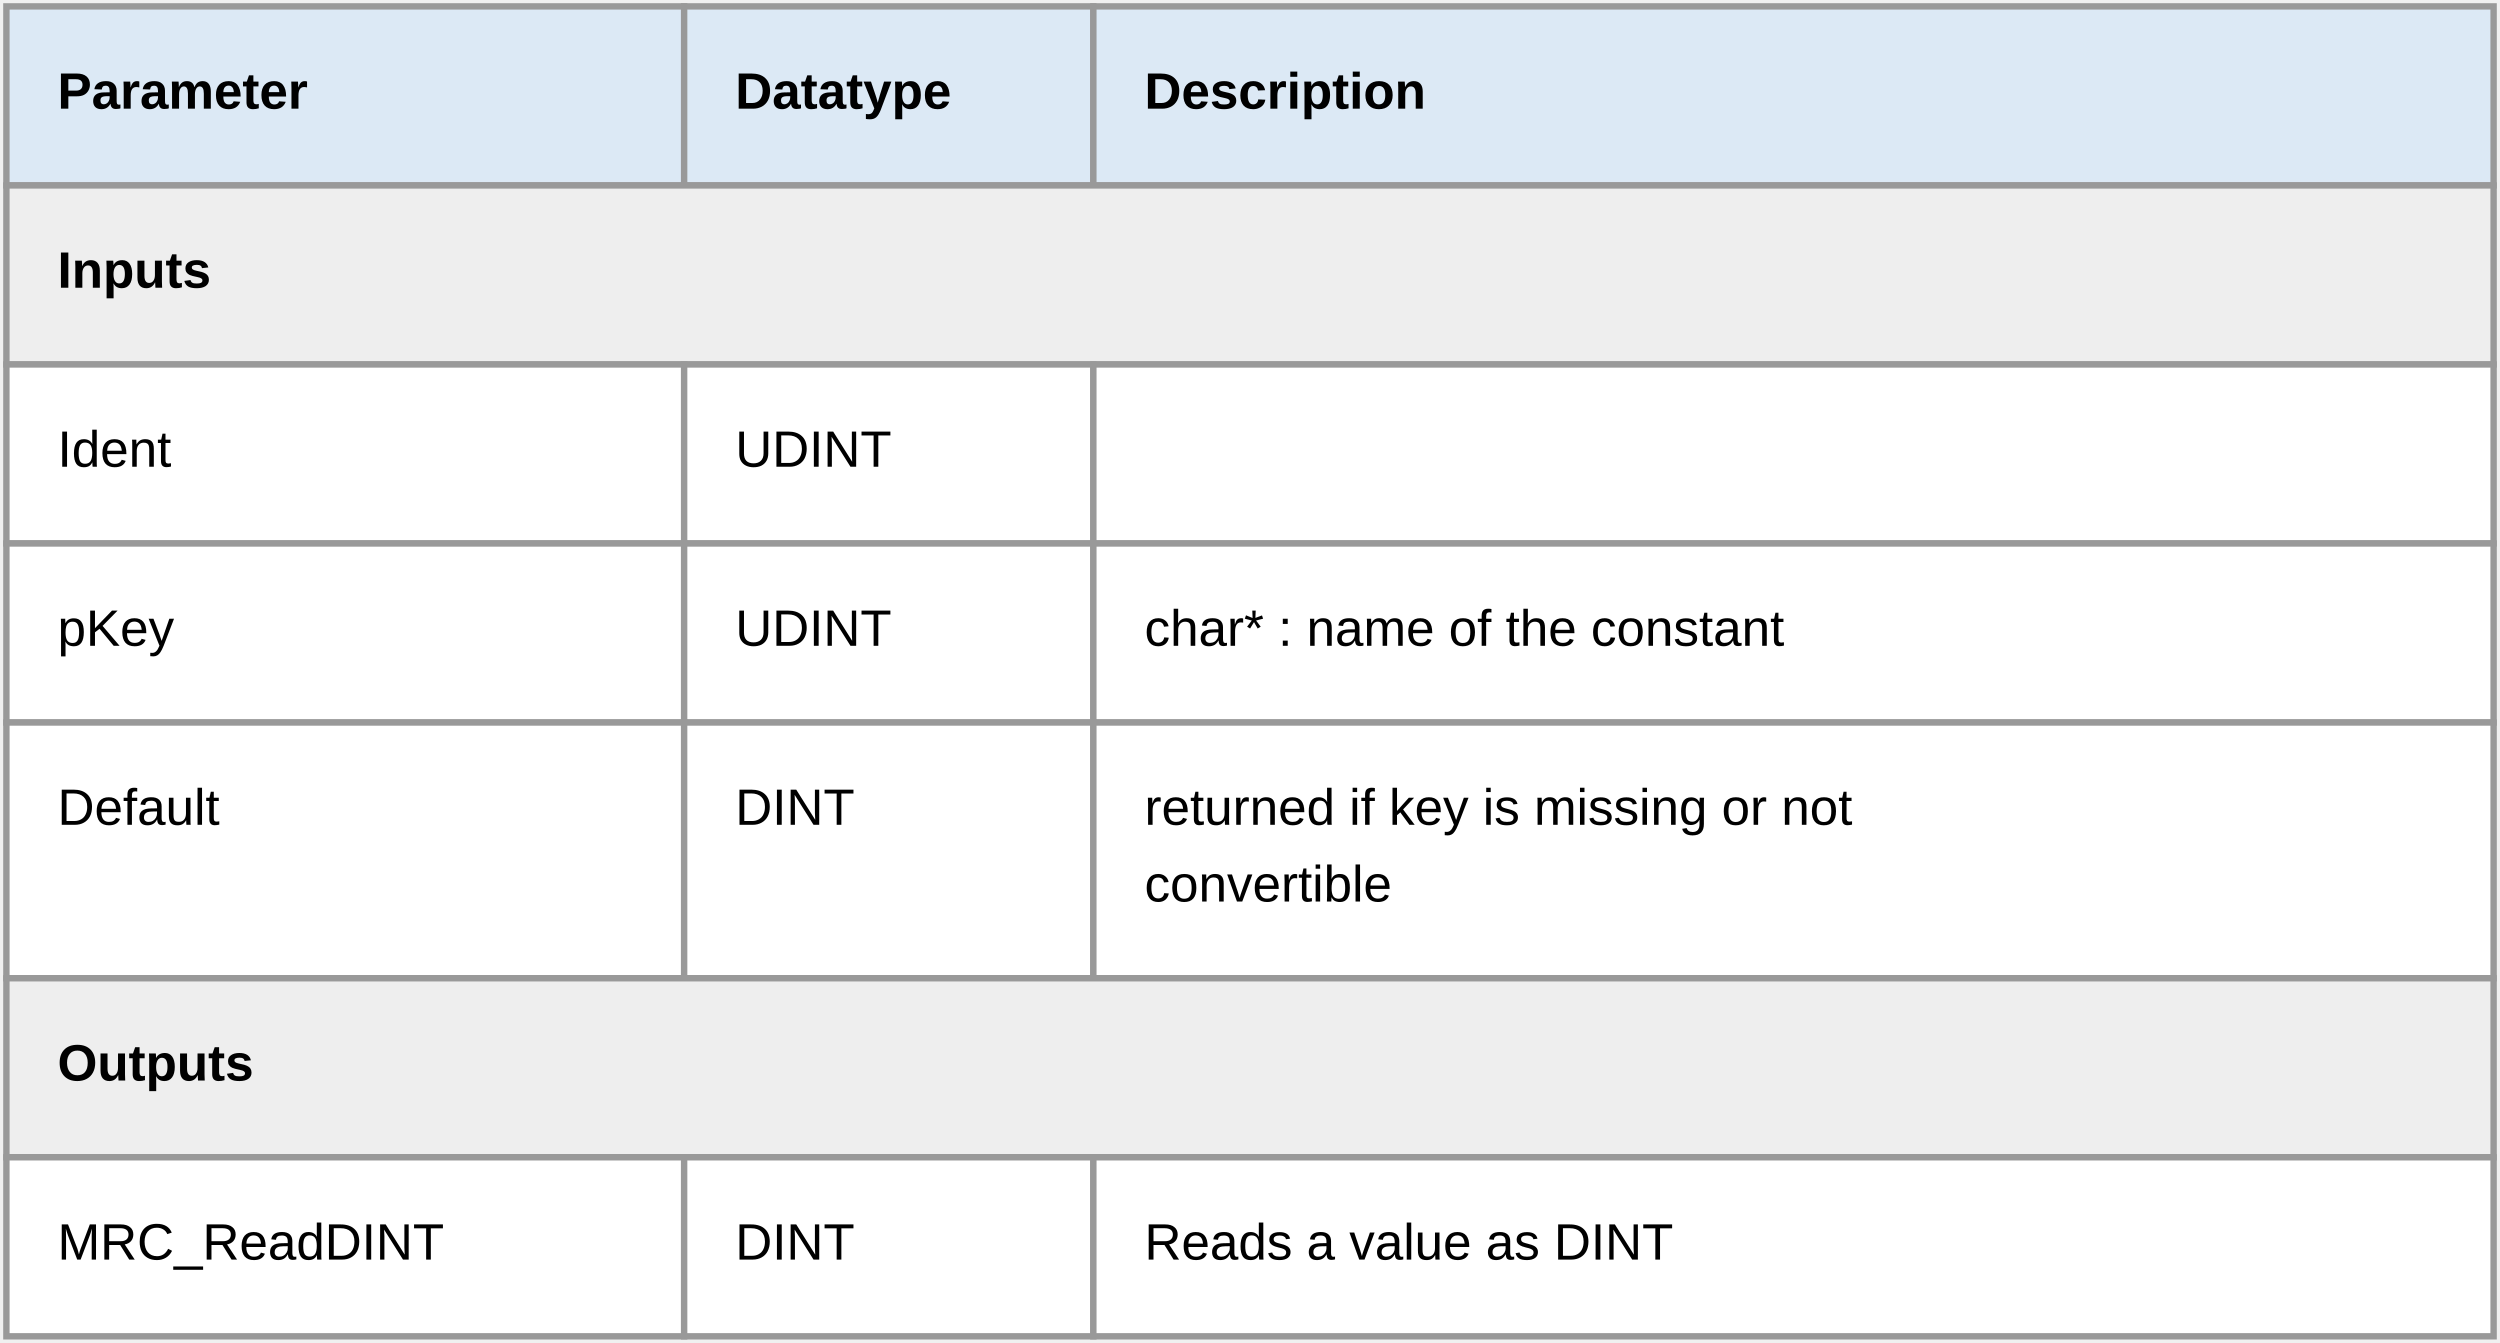
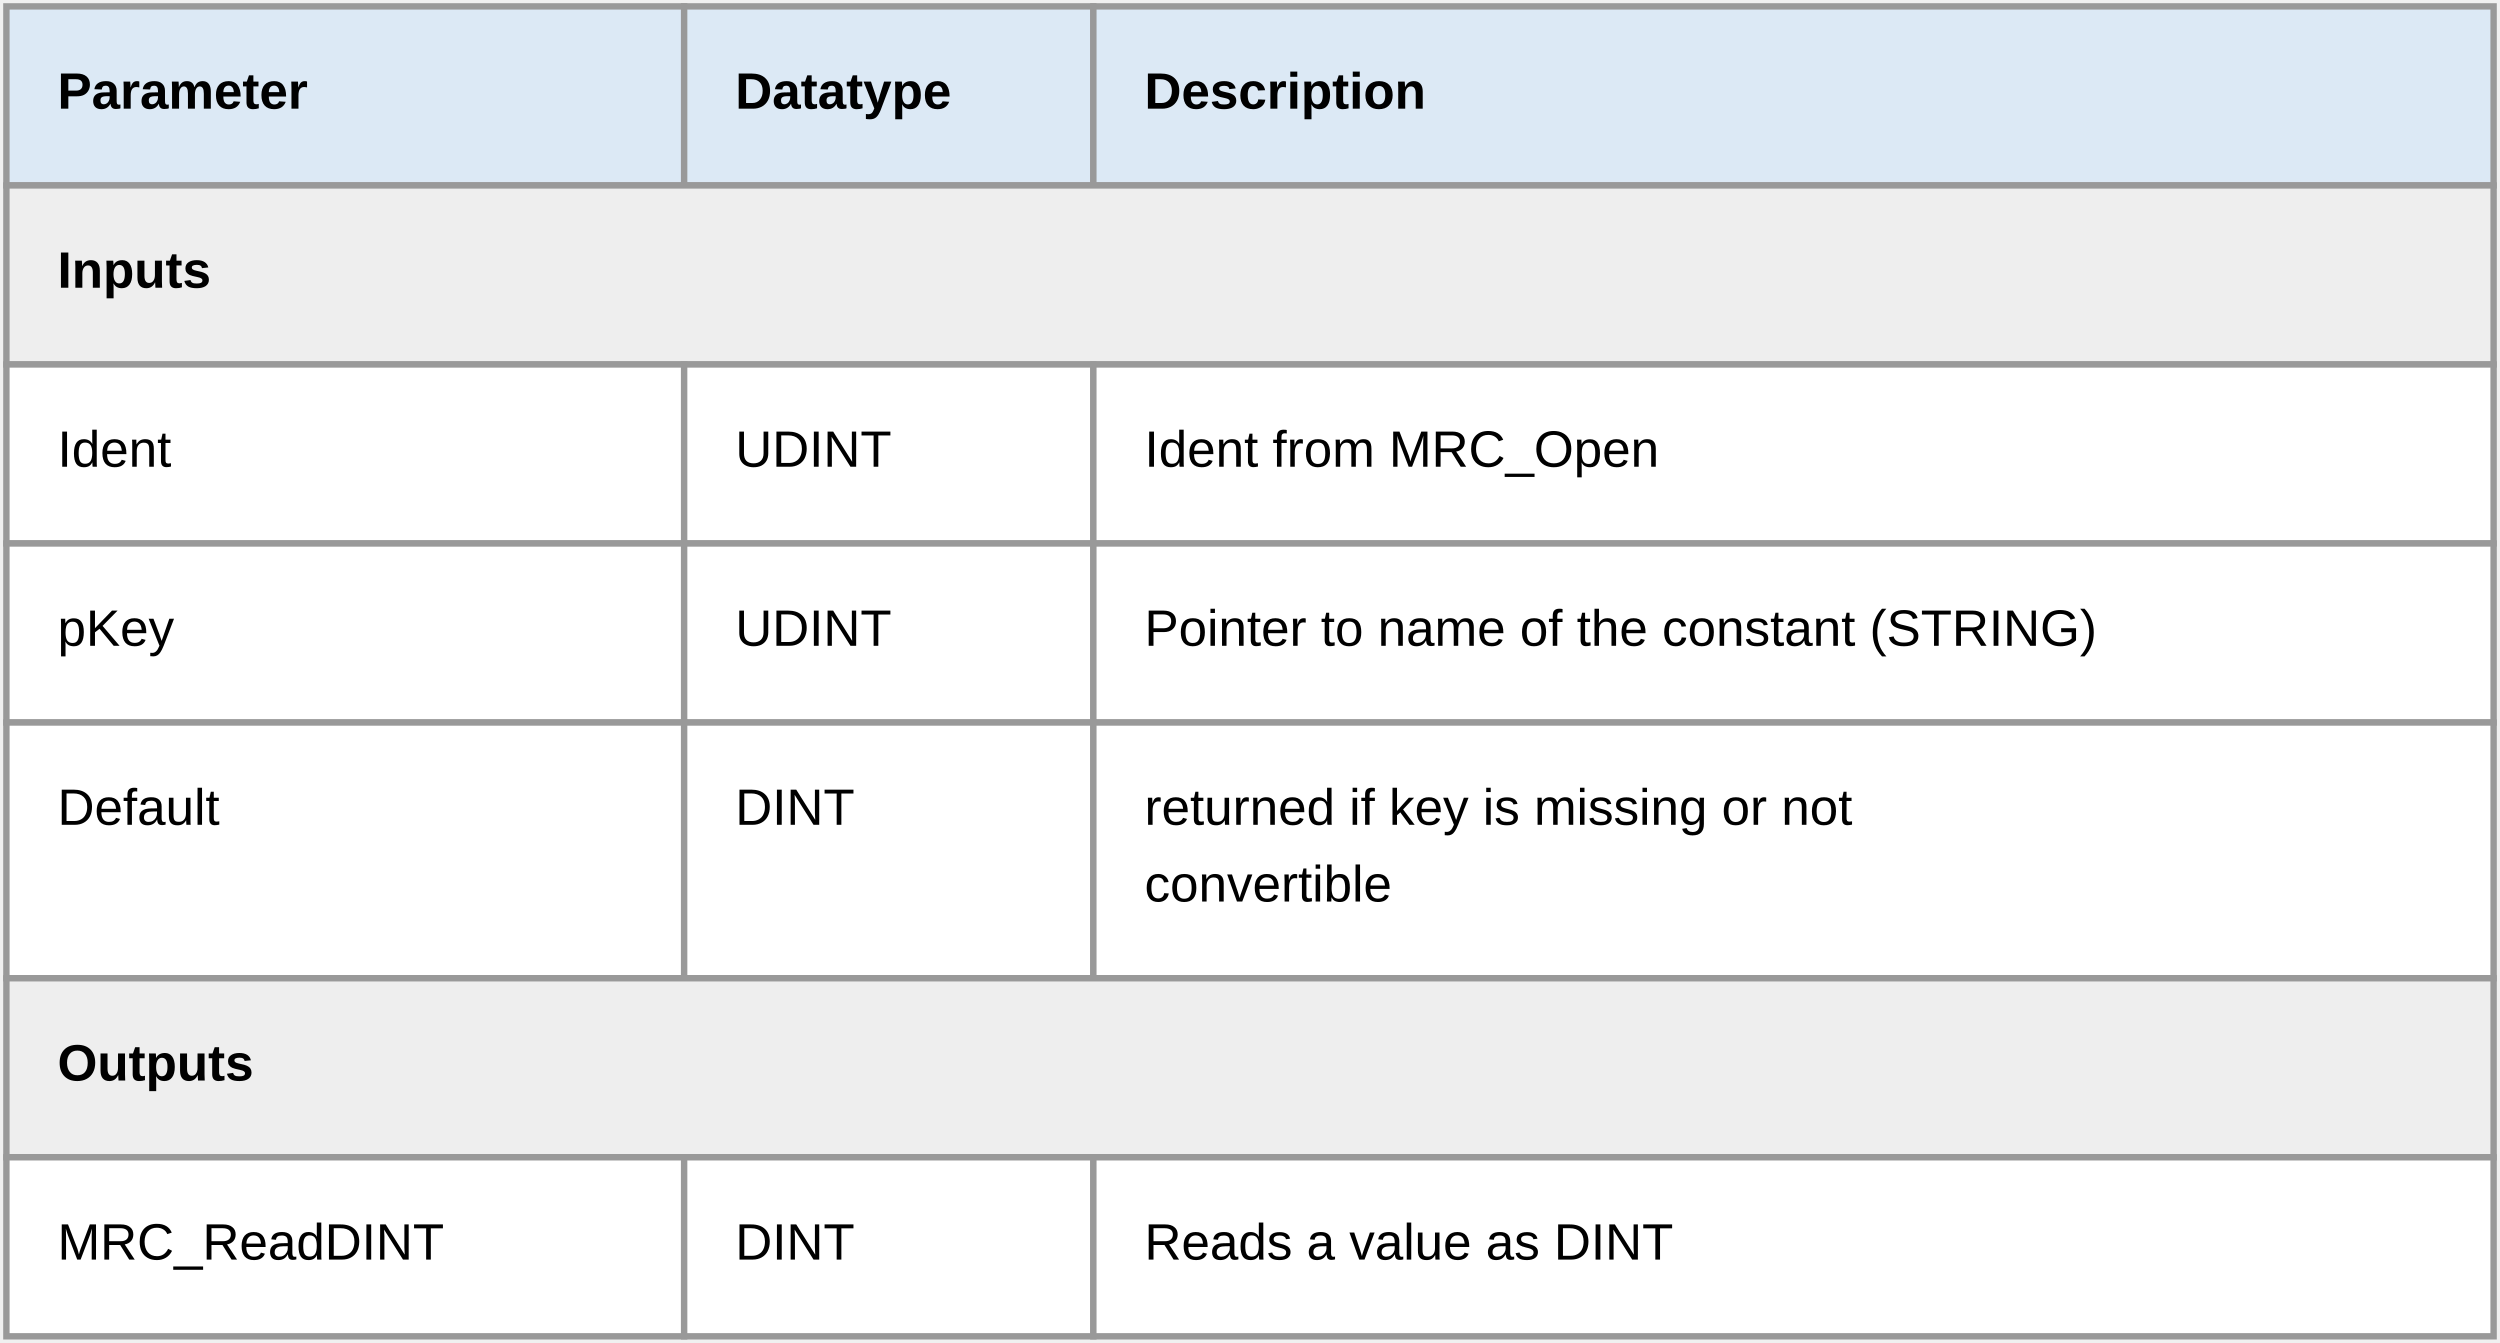
<svg xmlns="http://www.w3.org/2000/svg" width="391px" height="210px" viewBox="0 0 391 210" font-family="Arial" font-size="8">
  <rect x="1" y="1" width="106" height="28" fill="#dce9f5" stroke="#999999" />
  <text font-weight="bold" fill="#000000">
    <tspan x="9" y="17">Parameter</tspan>
  </text>
  <rect x="107" y="1" width="64" height="28" fill="#dce9f5" stroke="#999999" />
  <text font-weight="bold" fill="#000000">
    <tspan x="115" y="17">Datatype</tspan>
  </text>
  <rect x="171" y="1" width="219" height="28" fill="#dce9f5" stroke="#999999" />
  <text font-weight="bold" fill="#000000">
    <tspan x="179" y="17">Description</tspan>
  </text>
  <rect x="1" y="29" width="389" height="28" fill="#eeeeee" stroke="#999999" />
  <text font-weight="bold" fill="#000000">
    <tspan x="9" y="45">Inputs</tspan>
  </text>
  <rect x="1" y="57" width="106" height="28" fill="#ffffff" stroke="#999999" />
  <text font-weight="normal" fill="#000000">
    <tspan x="9" y="73">Ident</tspan>
  </text>
  <rect x="107" y="57" width="64" height="28" fill="#ffffff" stroke="#999999" />
  <text font-weight="normal" fill="#000000">
    <tspan x="115" y="73">UDINT</tspan>
  </text>
  <rect x="171" y="57" width="219" height="28" fill="#ffffff" stroke="#999999" />
  <text font-weight="normal" fill="#000000">
-     <tspan x="179" y="73" />
+     <tspan x="179" y="73">Ident from MRC_Open</tspan>
  </text>
  <rect x="1" y="85" width="106" height="28" fill="#ffffff" stroke="#999999" />
  <text font-weight="normal" fill="#000000">
    <tspan x="9" y="101">pKey</tspan>
  </text>
  <rect x="107" y="85" width="64" height="28" fill="#ffffff" stroke="#999999" />
  <text font-weight="normal" fill="#000000">
    <tspan x="115" y="101">UDINT</tspan>
  </text>
  <rect x="171" y="85" width="219" height="28" fill="#ffffff" stroke="#999999" />
  <text font-weight="normal" fill="#000000">
-     <tspan x="179" y="101">char* : name of the constant</tspan>
+     <tspan x="179" y="101">Pointer to name of the constant (STRING)</tspan>
  </text>
  <rect x="1" y="113" width="106" height="40" fill="#ffffff" stroke="#999999" />
  <text font-weight="normal" fill="#000000">
    <tspan x="9" y="129">Default</tspan>
  </text>
  <rect x="107" y="113" width="64" height="40" fill="#ffffff" stroke="#999999" />
  <text font-weight="normal" fill="#000000">
    <tspan x="115" y="129">DINT</tspan>
  </text>
  <rect x="171" y="113" width="219" height="40" fill="#ffffff" stroke="#999999" />
  <text font-weight="normal" fill="#000000">
    <tspan x="179" y="129">returned if key is missing or not</tspan>
    <tspan x="179" y="141">convertible</tspan>
  </text>
  <rect x="1" y="153" width="389" height="28" fill="#eeeeee" stroke="#999999" />
  <text font-weight="bold" fill="#000000">
    <tspan x="9" y="169">Outputs</tspan>
  </text>
  <rect x="1" y="181" width="106" height="28" fill="#ffffff" stroke="#999999" />
  <text font-weight="normal" fill="#000000">
    <tspan x="9" y="197">MRC_ReadDINT</tspan>
  </text>
  <rect x="107" y="181" width="64" height="28" fill="#ffffff" stroke="#999999" />
  <text font-weight="normal" fill="#000000">
    <tspan x="115" y="197">DINT</tspan>
  </text>
  <rect x="171" y="181" width="219" height="28" fill="#ffffff" stroke="#999999" />
  <text font-weight="normal" fill="#000000">
    <tspan x="179" y="197">Reads a value as DINT</tspan>
  </text>
</svg>
